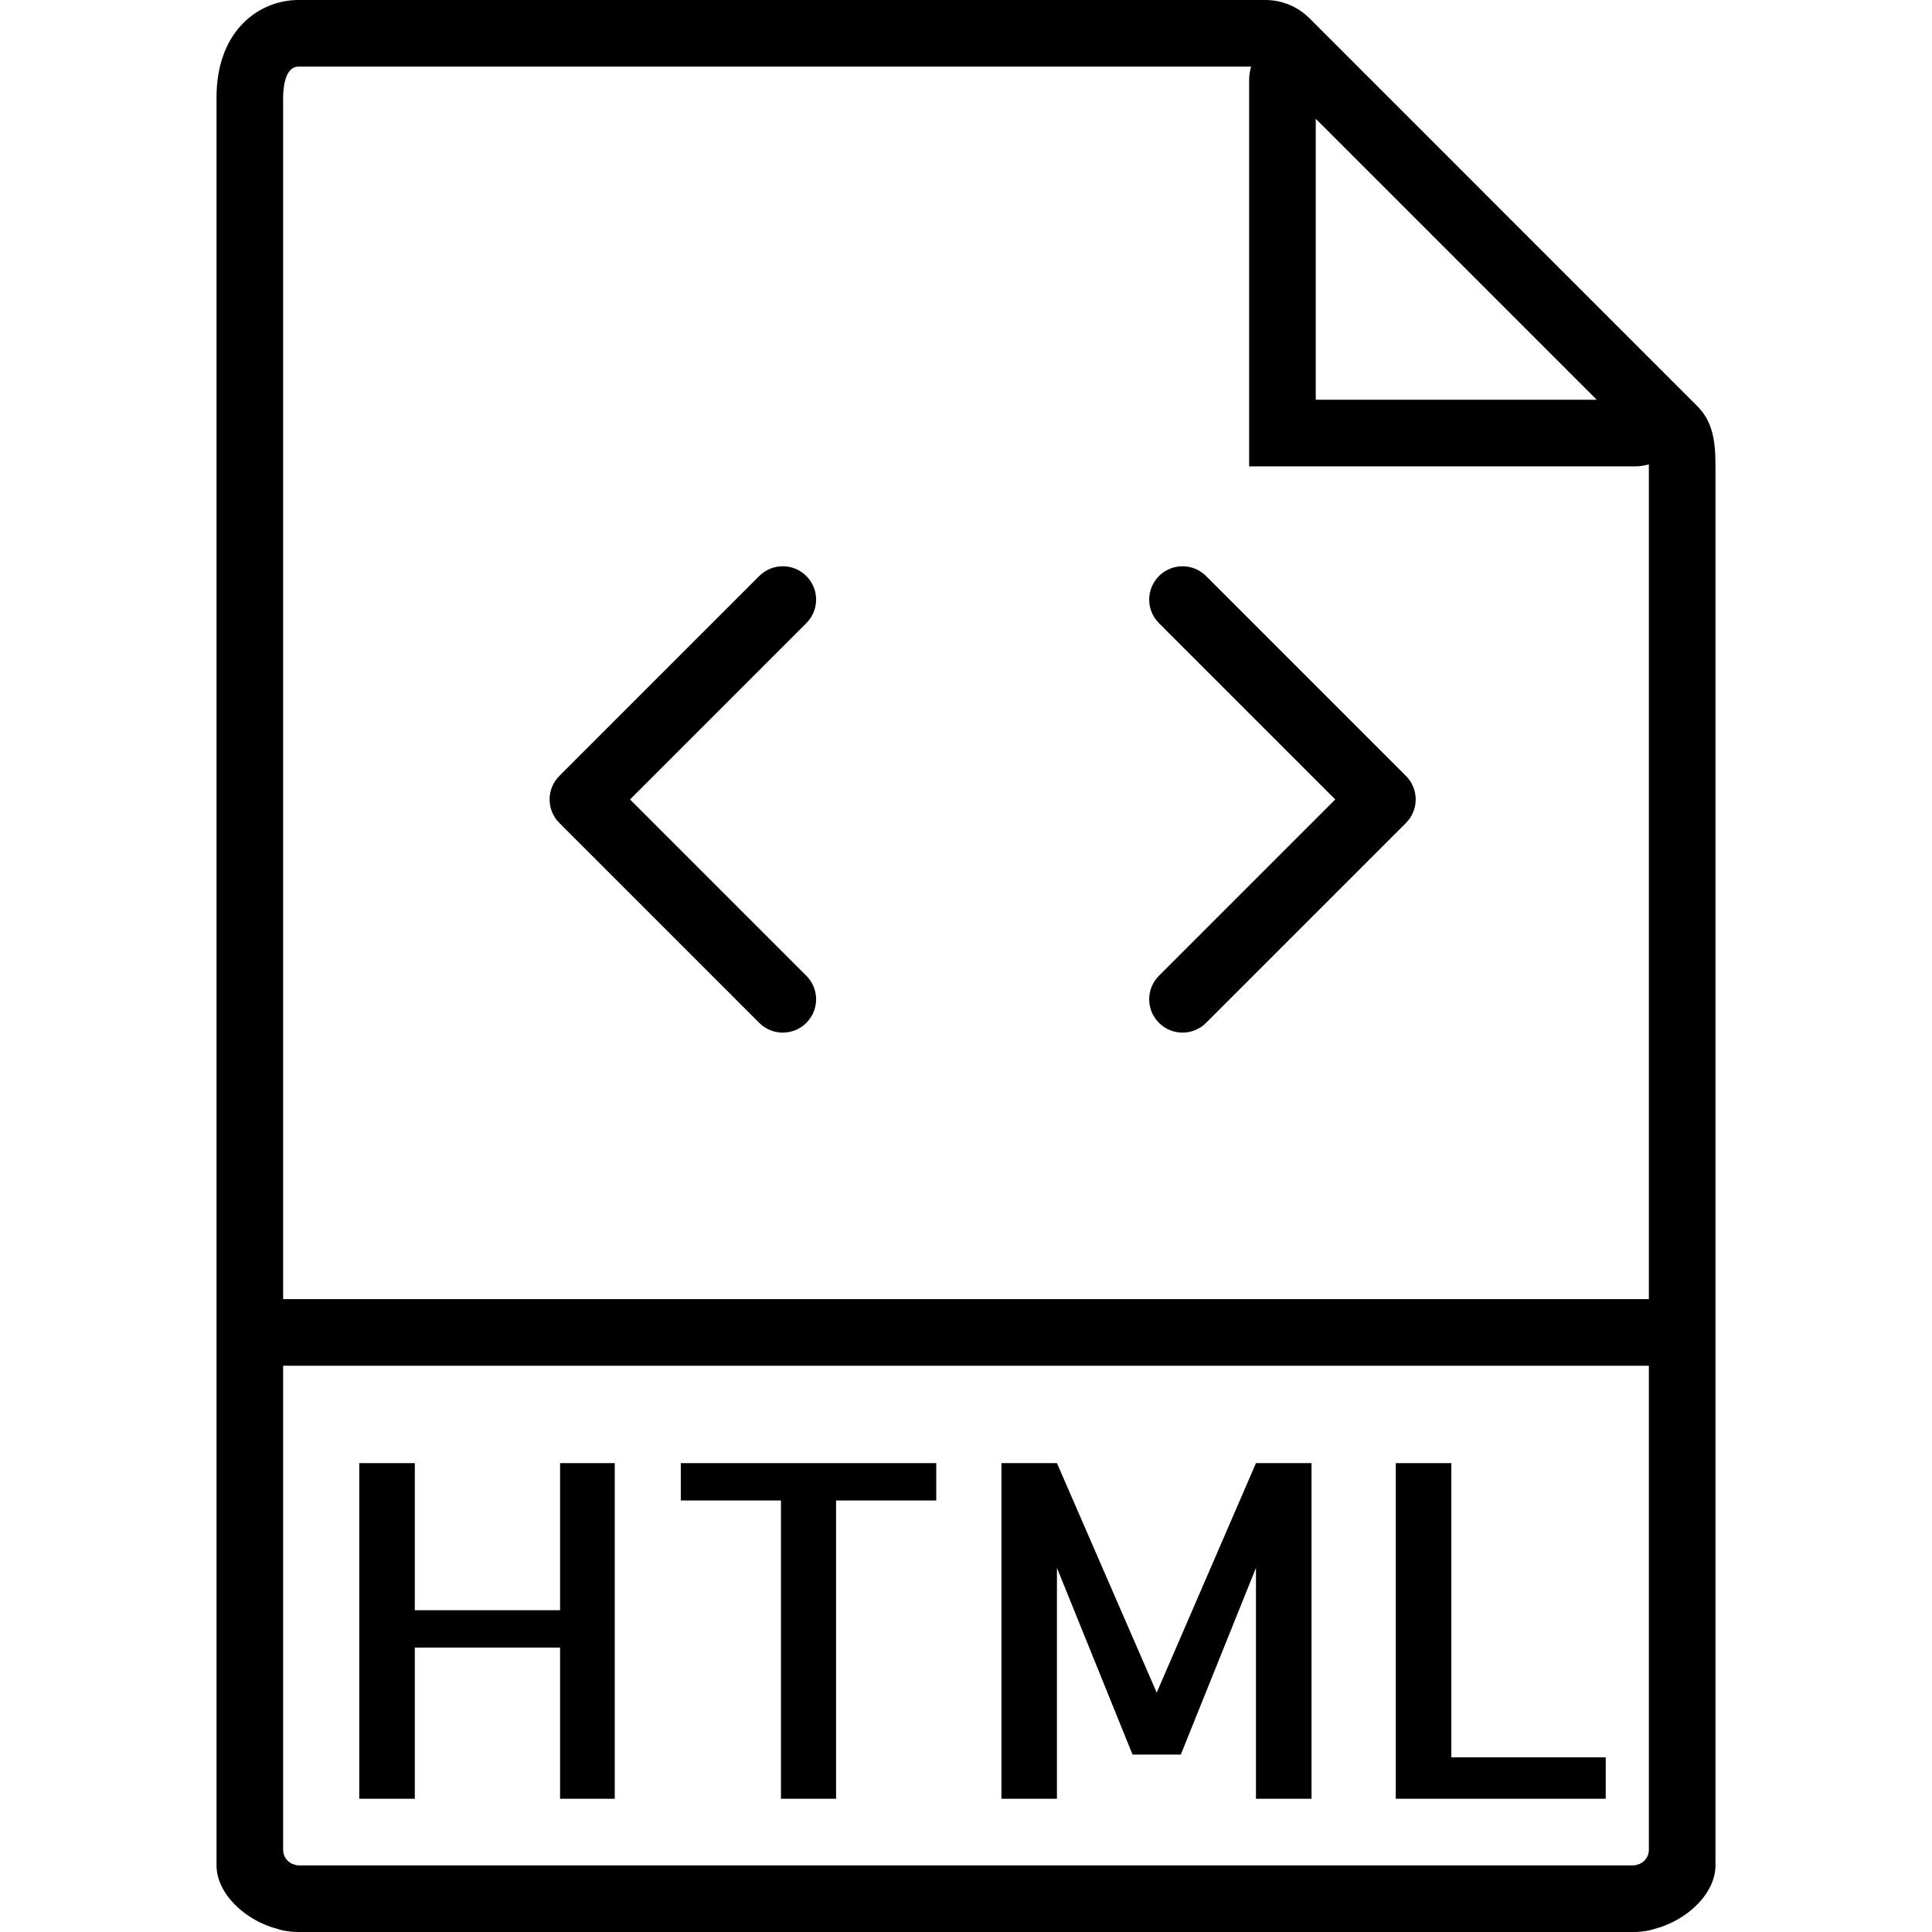
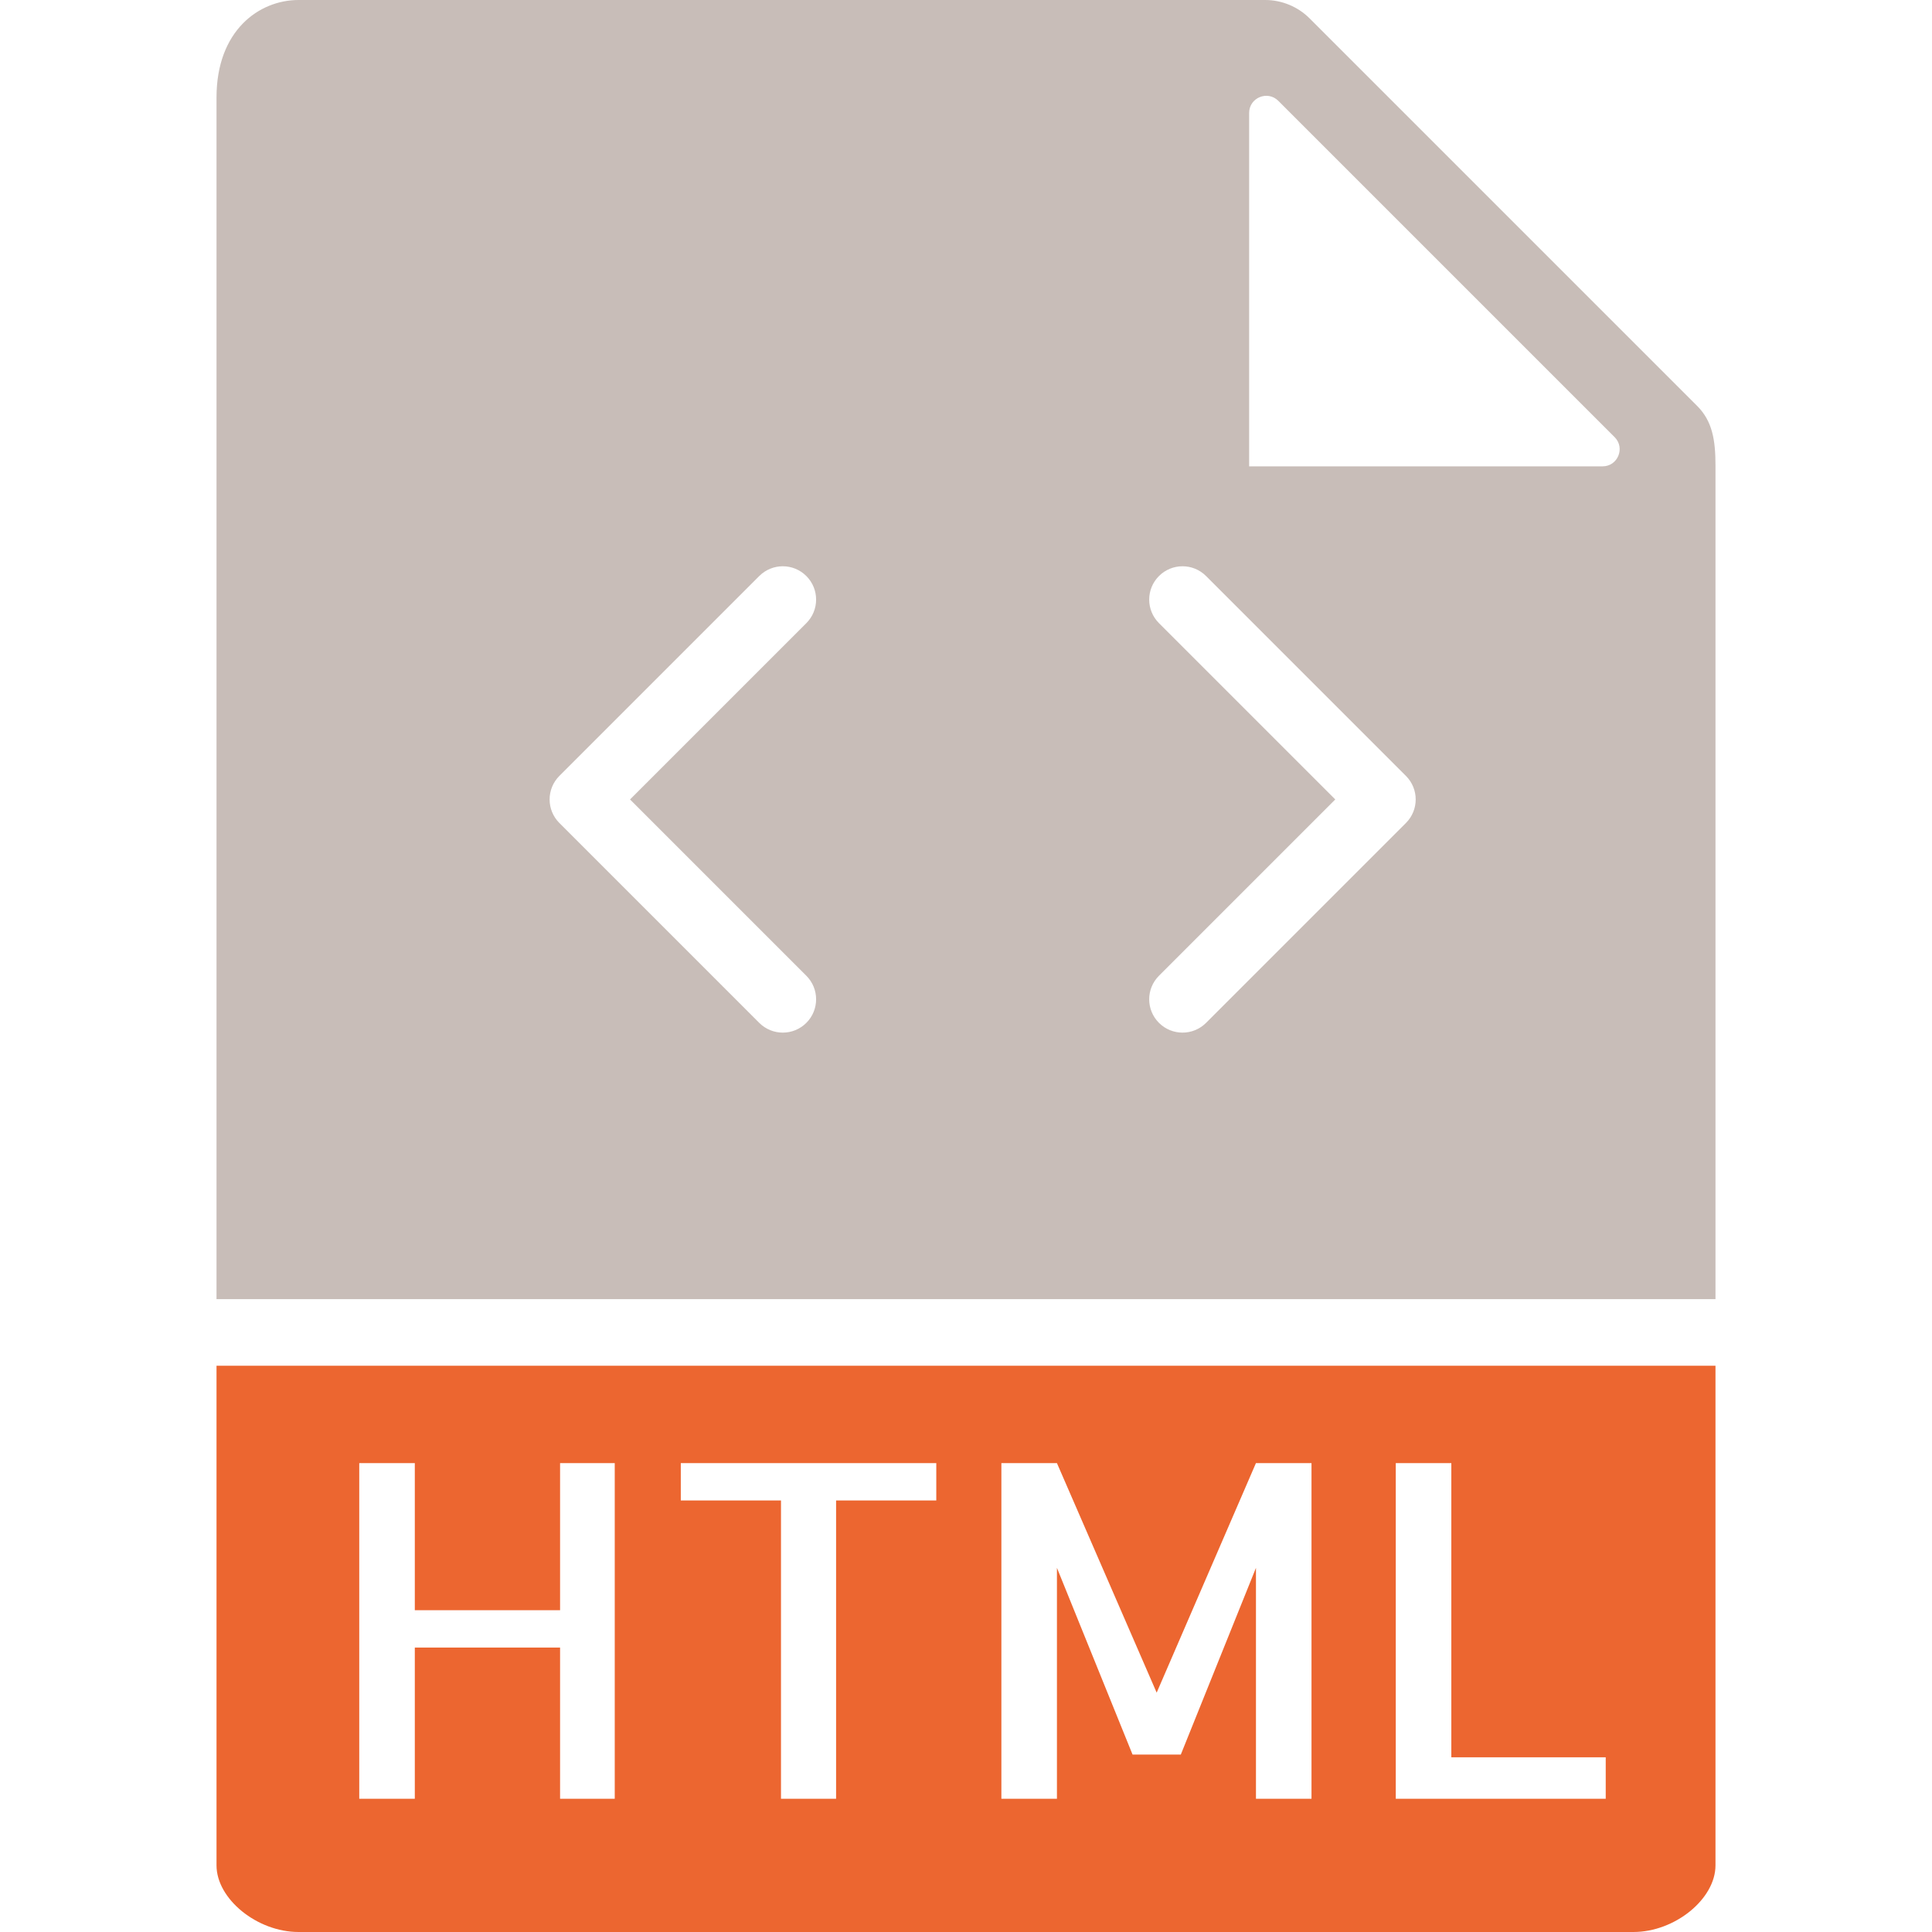
<svg xmlns="http://www.w3.org/2000/svg" enable-background="new 0 0 58 58" viewBox="0 0 58 58">
-   <path d="m50.949 12.187-1.361-1.361-9.504-9.505c-.001-.001-.001-.001-.001-.001l-.771-.771c-.355-.354-.826-.549-1.327-.549h-29.022c-1.187 0-2.463.916-2.463 2.926v36.074 16.537.463c0 .837.841 1.652 1.836 1.909.051.014.1.033.152.043.156.031.315.048.475.048h40.074c.16 0 .319-.017.475-.048.052-.01.101-.029.152-.043.995-.257 1.836-1.072 1.836-1.909v-.463-16.537-25.022c0-.767-.093-1.334-.551-1.791zm-11.449-8.622 8.435 8.435h-8.435zm-30.537 52.435c-.071 0-.135-.025-.198-.049-.155-.074-.265-.23-.265-.414v-14.537h41v14.537c0 .184-.11.34-.265.414-.063.024-.127.049-.198.049zm-.463-17v-36.074c0-.217.033-.926.463-.926h28.595c-.033.126-.058.256-.058.391v11.609h11.608c.135 0 .265-.025.391-.058 0 .015.001.021.001.036v25.022z" />
-   <path d="m16.814 48.34h-4.361v-4.416h-1.668v10.076h1.668v-4.539h4.361v4.539h1.641v-10.076h-1.641z" />
-   <path d="m20.438 45.045h3.007v8.955h1.655v-8.955h3.007v-1.121h-7.669z" />
-   <path d="m34.725 50.814-2.995-6.89h-1.667v10.076h1.667v-6.932l2.27 5.606h1.449l2.256-5.606v6.932h1.668v-10.076h-1.668z" />
-   <path d="m43.57 43.924h-1.668v10.076h6.303v-1.244h-4.635z" />
-   <path d="m24.207 17.293c-.391-.391-1.023-.391-1.414 0l-6 6c-.391.391-.391 1.023 0 1.414l6 6c.195.195.451.293.707.293s.512-.098.707-.293c.391-.391.391-1.023 0-1.414l-5.293-5.293 5.293-5.293c.391-.391.391-1.023 0-1.414z" />
-   <path d="m36.207 17.293c-.391-.391-1.023-.391-1.414 0s-.391 1.023 0 1.414l5.293 5.293-5.293 5.293c-.391.391-.391 1.023 0 1.414.195.195.451.293.707.293s.512-.098.707-.293l6-6c.391-.391.391-1.023 0-1.414z" />
+   <path fill="#c8bdb8" d="m51.5 39v-25.022c0-.766-.092-1.333-.55-1.792l-11.637-11.636c-.349-.349-.833-.55-1.328-.55h-29.022c-1.186 0-2.463.916-2.463 2.926v36.074zm-14-35.609c0-.458.553-.687.877-.363l10.095 10.095c.324.324.095.877-.363.877h-10.609zm-2.707 15.316c-.391-.391-.391-1.023 0-1.414s1.023-.391 1.414 0l6 6c.391.391.391 1.023 0 1.414l-6 6c-.195.195-.451.293-.707.293s-.512-.098-.707-.293c-.391-.391-.391-1.023 0-1.414l5.293-5.293zm-18 4.586 6-6c.391-.391 1.023-.391 1.414 0s.391 1.023 0 1.414l-5.293 5.293 5.293 5.293c.391.391.391 1.023 0 1.414-.195.195-.451.293-.707.293s-.512-.098-.707-.293l-6-6c-.391-.391-.391-1.023 0-1.414z" />
+   <path fill="#ec6630" d="m6.5 41v15c0 1.009 1.22 2 2.463 2h40.074c1.243 0 2.463-.991 2.463-2v-15zm11.955 13h-1.641v-4.539h-4.361v4.539h-1.668v-10.076h1.668v4.416h4.361v-4.416h1.641zm9.652-8.955h-3.007v8.955h-1.654v-8.955h-3.008v-1.121h7.67v1.121zm11.266 8.955h-1.668v-6.932l-2.256 5.605h-1.449l-2.27-5.605v6.932h-1.668v-10.076h1.668l2.994 6.891 2.98-6.891h1.668v10.076zm8.832 0h-6.303v-10.076h1.668v8.832h4.635z" />
</svg>
